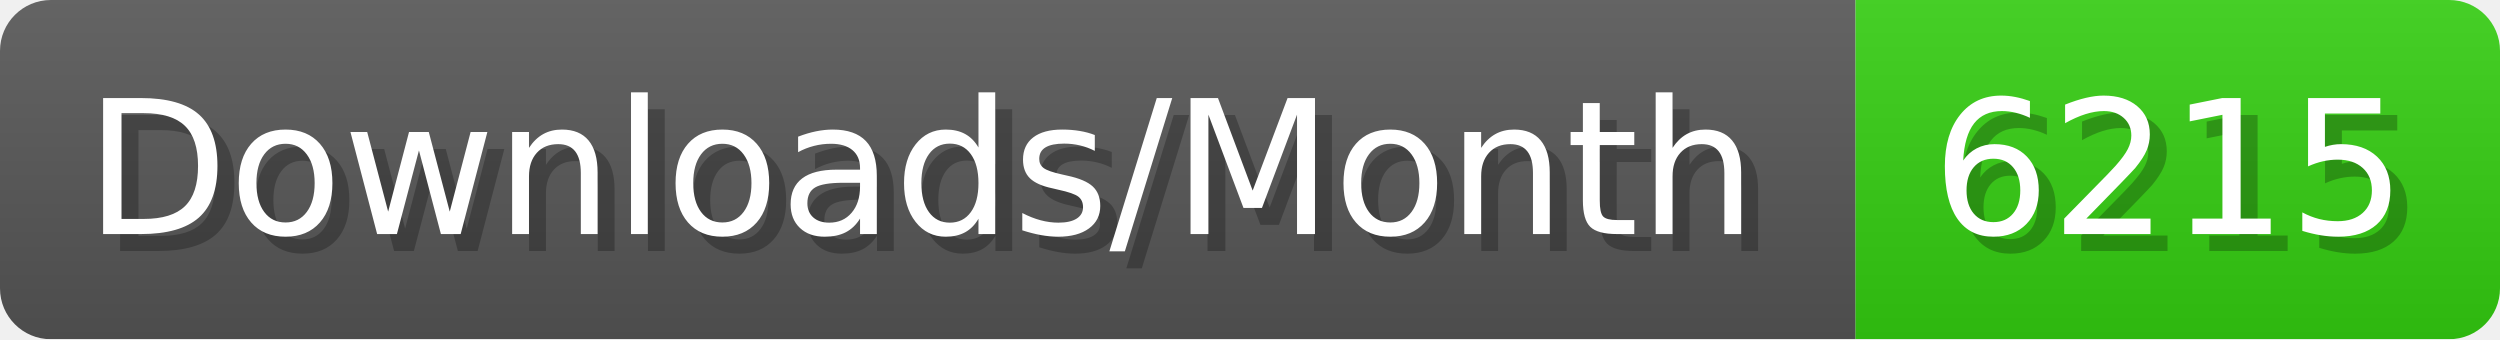
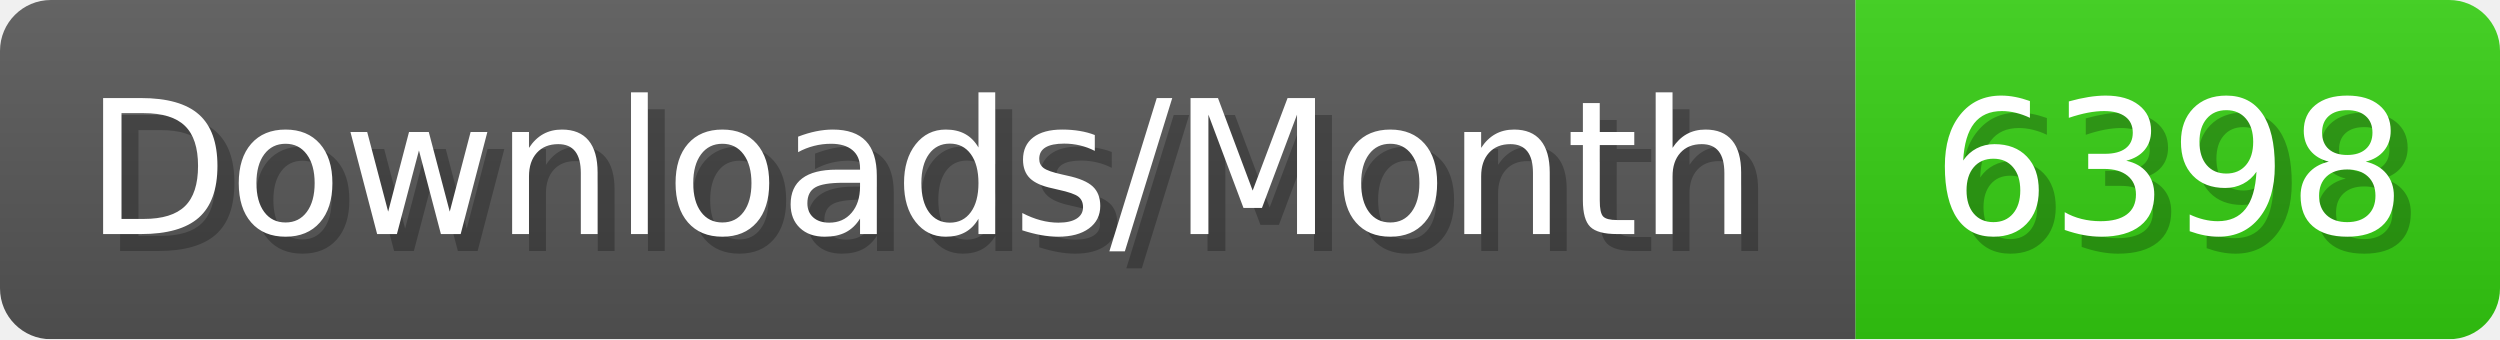
- <svg xmlns="http://www.w3.org/2000/svg" width="147.4" height="20" viewBox="0 0 1474 200" role="img" aria-label="Downloads/Month: 6215">
+ <svg xmlns="http://www.w3.org/2000/svg" width="147.4" height="20" viewBox="0 0 1474 200" role="img" aria-label="Downloads/Month: 6398">
  <linearGradient id="YlXUI" x2="0" y2="100%">
    <stop offset="0" stop-opacity=".1" stop-color="#EEE" />
    <stop offset="1" stop-opacity=".1" />
  </linearGradient>
  <mask id="JHhop">
    <rect width="1474" height="200" rx="30" fill="#FFF" />
  </mask>
  <g mask="url(#JHhop)">
    <rect width="1094" height="200" fill="#555" />
    <rect width="380" height="200" fill="#3C1" x="1094" />
    <rect width="1474" height="200" fill="url(#YlXUI)" />
  </g>
  <g aria-hidden="true" fill="#fff" text-anchor="start" font-family="Verdana,DejaVu Sans,sans-serif" font-size="110">
    <text x="60" y="148" textLength="994" fill="#000" opacity="0.25">Downloads/Month</text>
    <text x="50" y="138" textLength="994">Downloads/Month</text>
-     <text x="1149" y="148" textLength="280" fill="#000" opacity="0.25">6215</text>
-     <text x="1139" y="138" textLength="280">6215</text>
+     <text x="1149" y="148" textLength="280" fill="#000" opacity="0.25">6398</text>
+     <text x="1139" y="138" textLength="280">6398</text>
  </g>
</svg>
